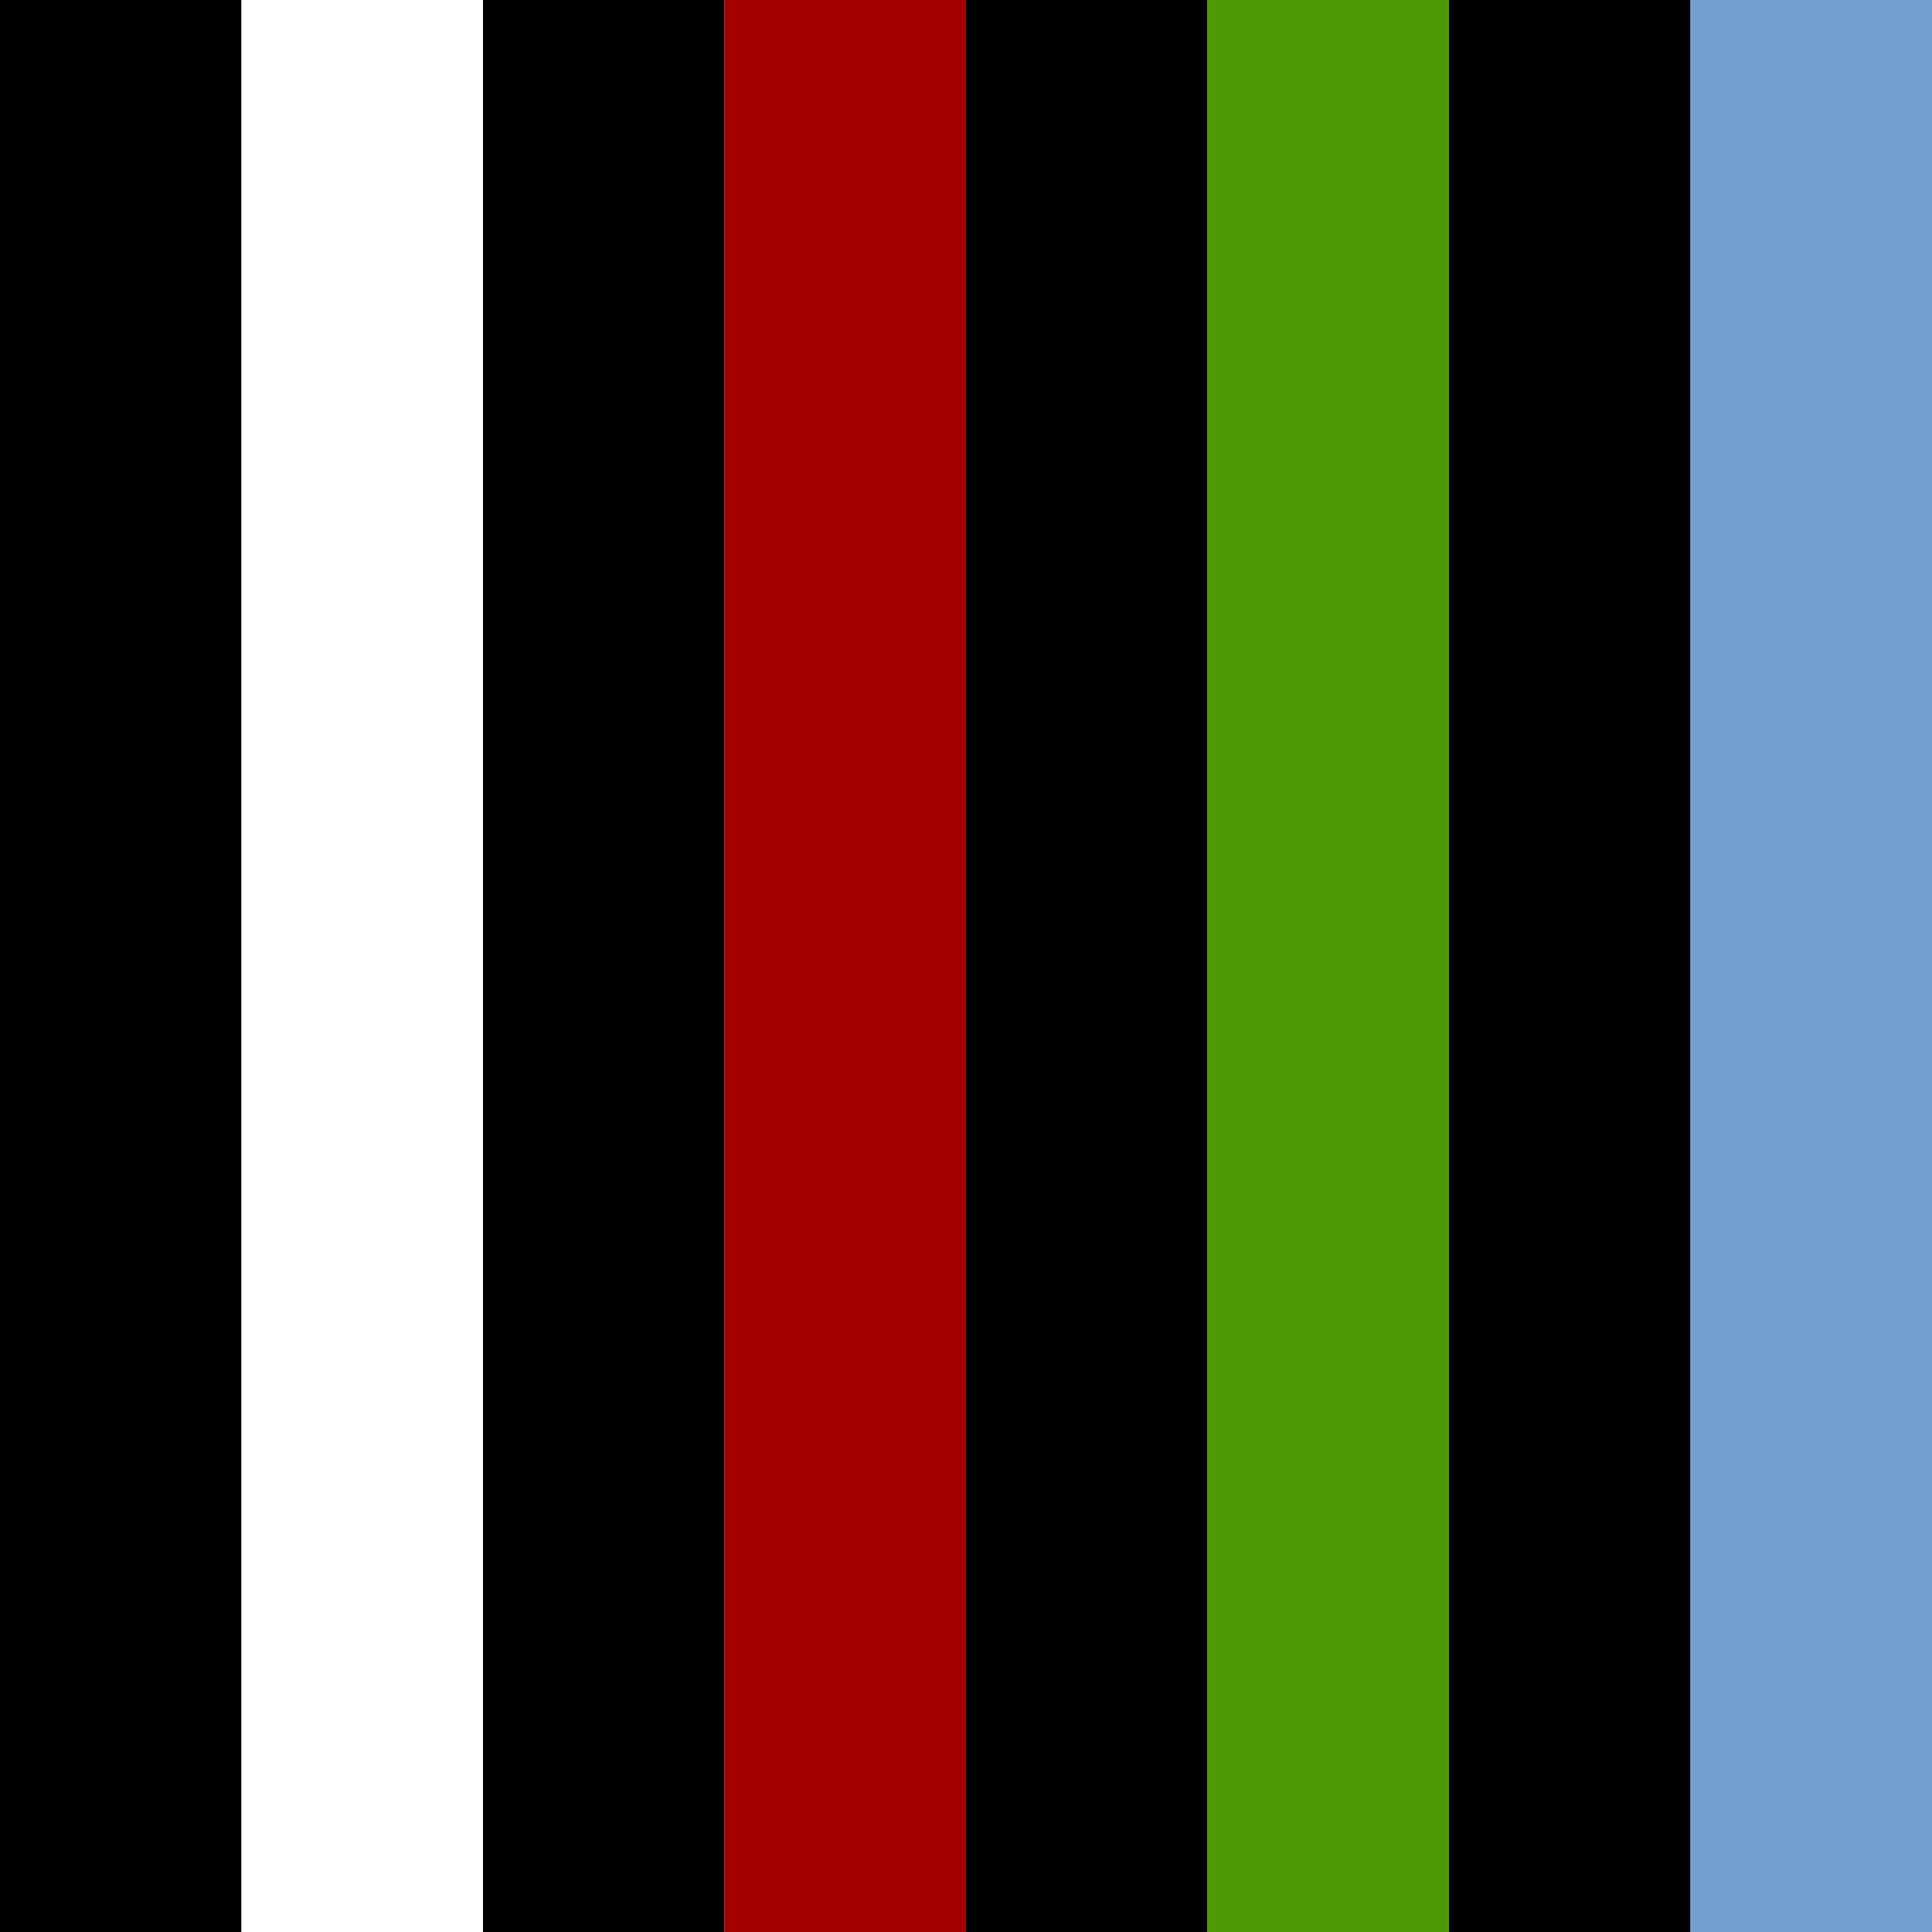
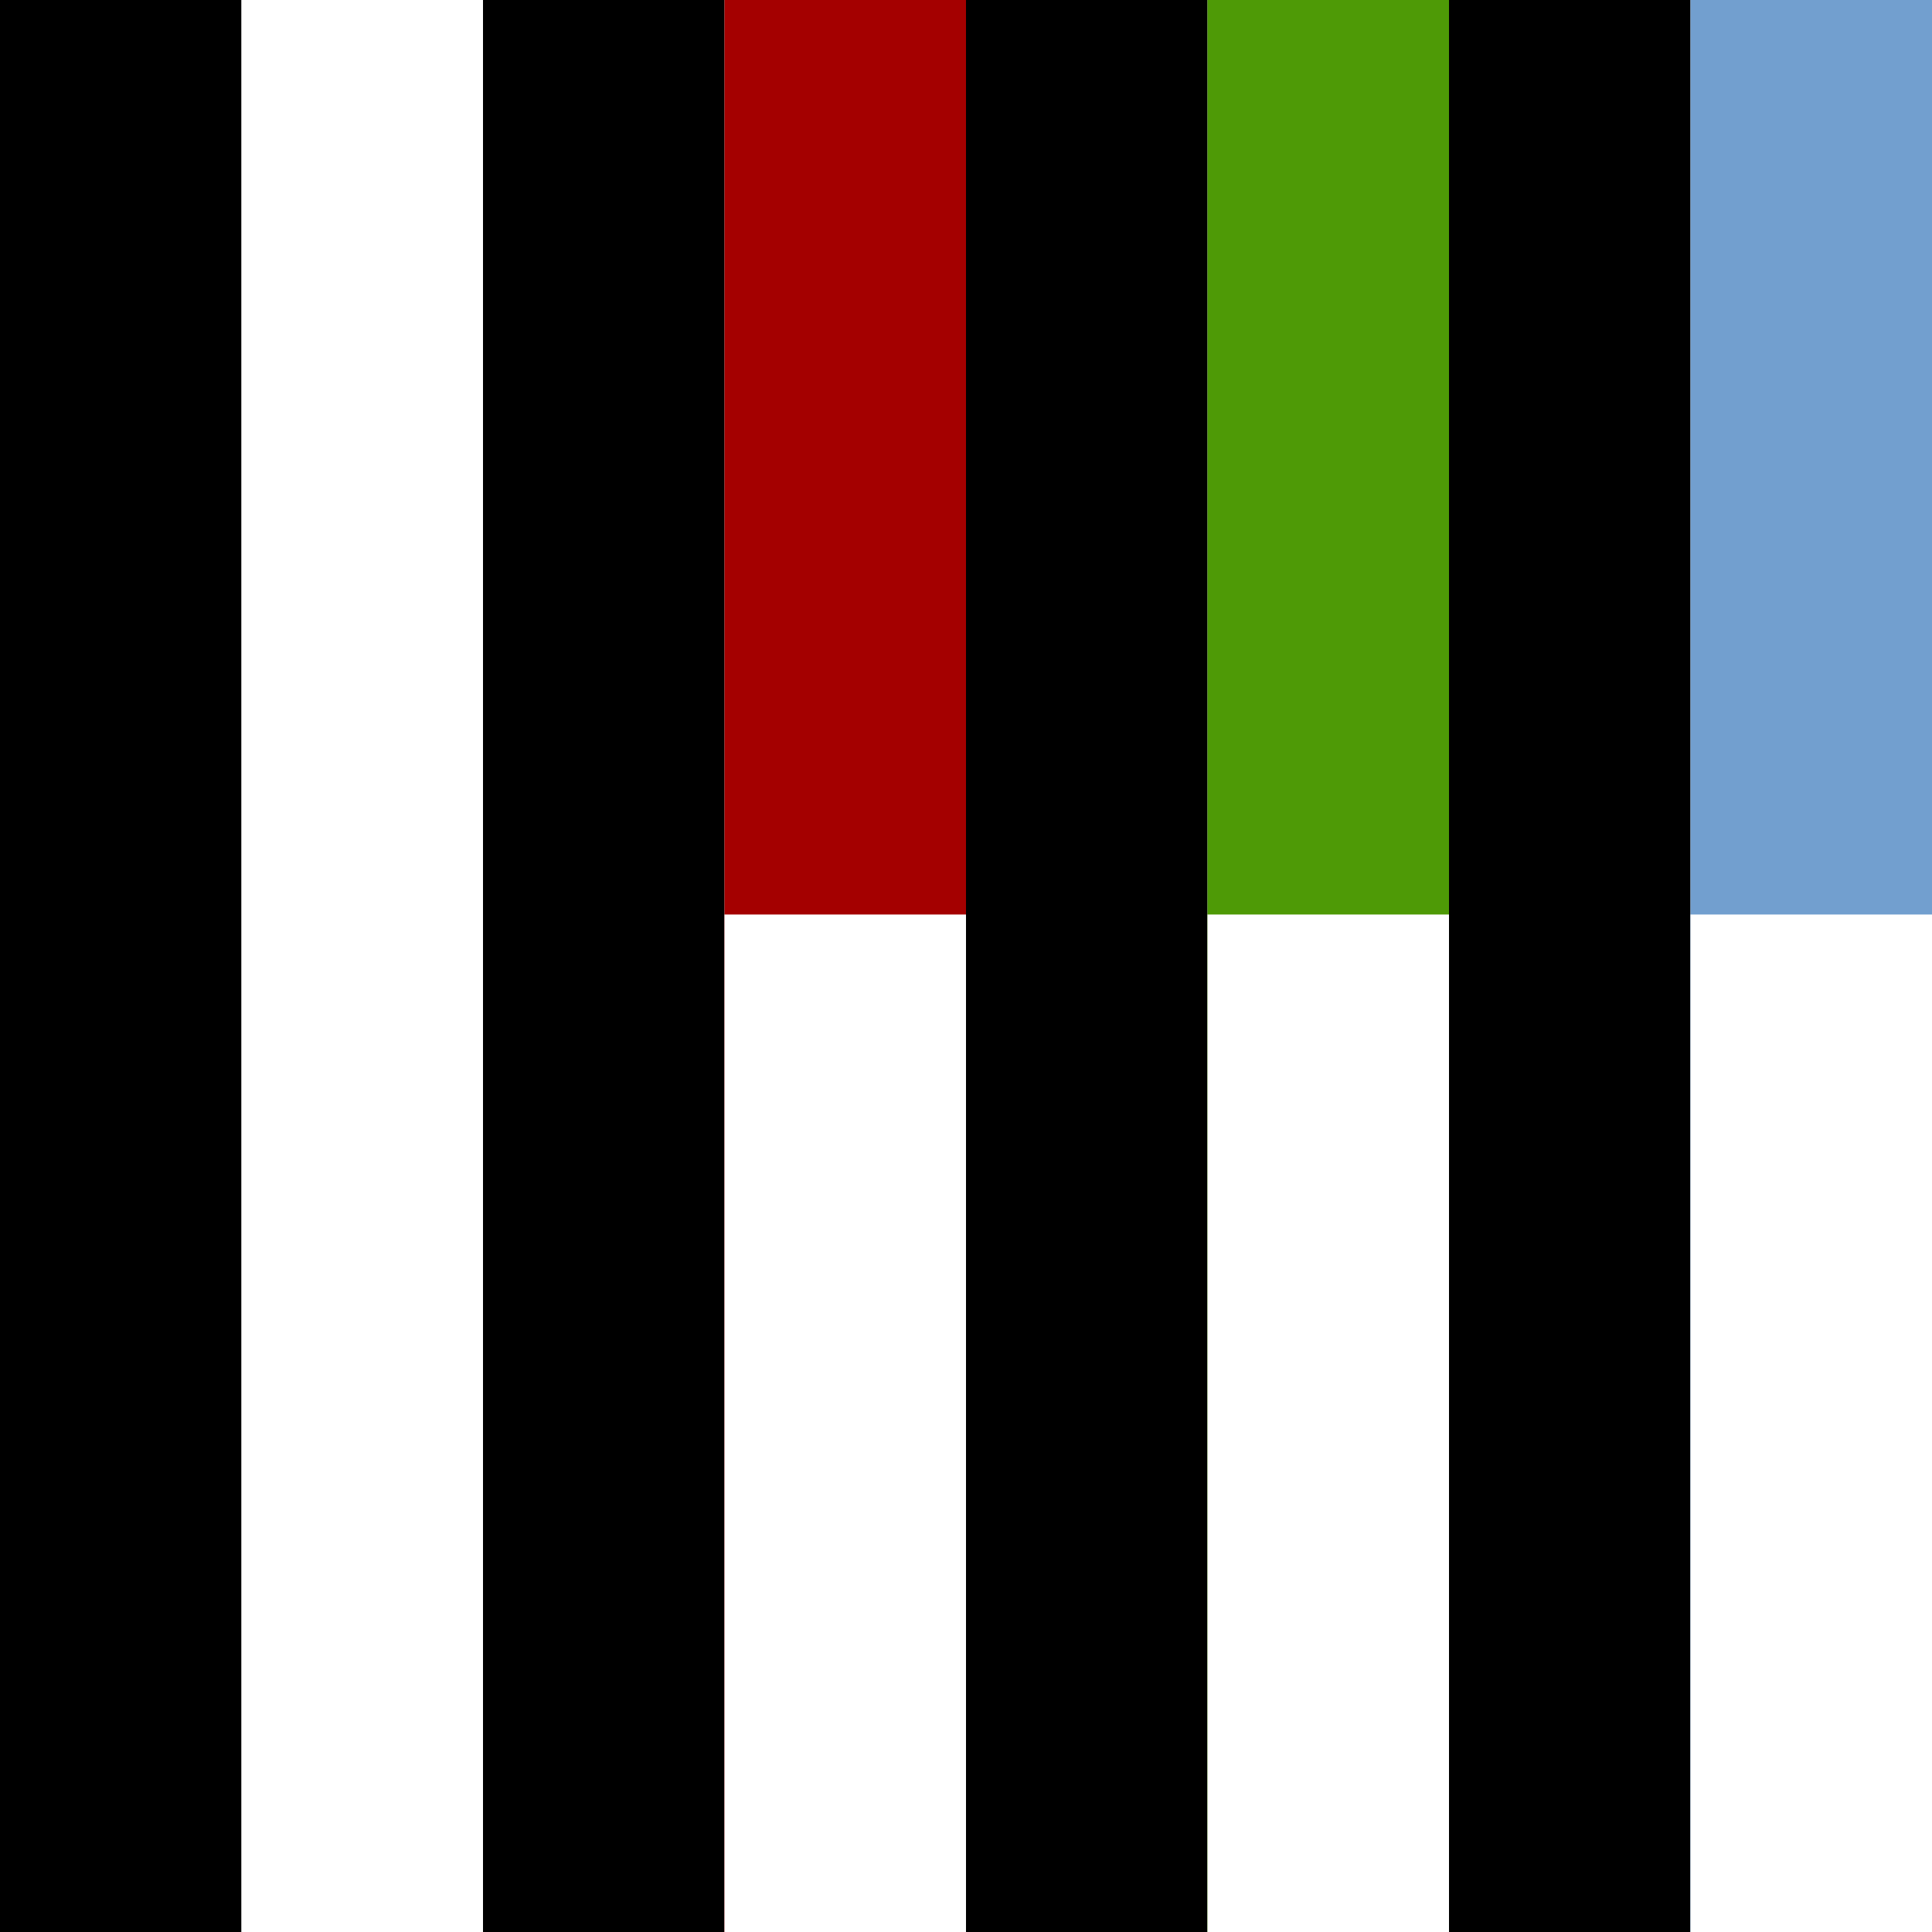
<svg xmlns="http://www.w3.org/2000/svg" width="1024" height="1024" id="svg2" version="1.1">
  <defs id="defs4" />
  <g id="layer1" transform="translate(0,-28.36218)">
    <rect style="color:#000000;fill:#000000;fill-opacity:1;fill-rule:nonzero;stroke:none;stroke-width:1;marker:none;visibility:visible;display:inline;overflow:visible;enable-background:accumulate" id="rect6144" width="128" height="1024.286" x="0" y="28.076" />
    <rect y="28.076" x="256" height="1024.286" width="128" id="rect6150" style="color:#000000;fill:#000000;fill-opacity:1;fill-rule:nonzero;stroke:none;stroke-width:1;marker:none;visibility:visible;display:inline;overflow:visible;enable-background:accumulate" />
    <rect y="28.076" x="512" height="1024.286" width="128" id="rect6152" style="color:#000000;fill:#000000;fill-opacity:1;fill-rule:nonzero;stroke:none;stroke-width:1;marker:none;visibility:visible;display:inline;overflow:visible;enable-background:accumulate" />
    <rect style="color:#000000;fill:#000000;fill-opacity:1;fill-rule:nonzero;stroke:none;stroke-width:1;marker:none;visibility:visible;display:inline;overflow:visible;enable-background:accumulate" id="rect6154" width="128" height="1024.286" x="768" y="28.076" />
    <rect y="28.076" x="128" height="1024.286" width="128" id="rect7243" style="color:#000000;fill:#ffffff;fill-opacity:1;fill-rule:nonzero;stroke:none;stroke-width:1;marker:none;visibility:visible;display:inline;overflow:visible;enable-background:accumulate" />
-     <rect style="color:#000000;fill:#a40000;fill-opacity:1;fill-rule:nonzero;stroke:none;stroke-width:1;marker:none;visibility:visible;display:inline;overflow:visible;enable-background:accumulate" id="rect7245" width="128" height="1024.286" x="384" y="28.076" />
-     <rect style="color:#000000;fill:#4e9a06;fill-opacity:1;fill-rule:nonzero;stroke:none;stroke-width:1;marker:none;visibility:visible;display:inline;overflow:visible;enable-background:accumulate" id="rect7247" width="128" height="1024.286" x="640" y="28.076" />
-     <rect y="28.076" x="896" height="1024.286" width="128" id="rect7249" style="color:#000000;fill:#729fcf;fill-opacity:1;fill-rule:nonzero;stroke:none;stroke-width:1;marker:none;visibility:visible;display:inline;overflow:visible;enable-background:accumulate" />
+     <g id="g7759">
+       <rect y="28.076" x="384" height="1024.286" width="128" id="rect7245" style="color:#000000;fill:#a40000;fill-opacity:1;fill-rule:nonzero;stroke:none;stroke-width:1;marker:none;visibility:visible;display:inline;overflow:visible;enable-background:accumulate" />
+       <rect y="28.076" x="640" height="1024.286" width="128" id="rect7247" style="color:#000000;fill:#4e9a06;fill-opacity:1;fill-rule:nonzero;stroke:none;stroke-width:1;marker:none;visibility:visible;display:inline;overflow:visible;enable-background:accumulate" />
+       <rect style="color:#000000;fill:#729fcf;fill-opacity:1;fill-rule:nonzero;stroke:none;stroke-width:1;marker:none;visibility:visible;display:inline;overflow:visible;enable-background:accumulate" id="rect7249" width="128" height="1024.286" x="896" y="28.076" />
+     </g>
+     <g id="g7764" style="fill:#ffffff;fill-opacity:1" transform="matrix(1,0,0,0.5264993,0,498.2942)">
+       <rect style="color:#000000;fill:#ffffff;fill-opacity:1;fill-rule:nonzero;stroke:none;stroke-width:1;marker:none;visibility:visible;display:inline;overflow:visible;enable-background:accumulate" id="rect7766" width="128" height="1024.286" x="384" y="28.076" />
+       <rect style="color:#000000;fill:#ffffff;fill-opacity:1;fill-rule:nonzero;stroke:none;stroke-width:1;marker:none;visibility:visible;display:inline;overflow:visible;enable-background:accumulate" id="rect7768" width="128" height="1024.286" x="640" y="28.076" />
+       <rect y="28.076" x="896" height="1024.286" width="128" id="rect7770" style="color:#000000;fill:#ffffff;fill-opacity:1;fill-rule:nonzero;stroke:none;stroke-width:1;marker:none;visibility:visible;display:inline;overflow:visible;enable-background:accumulate" />
+     </g>
  </g>
</svg>
